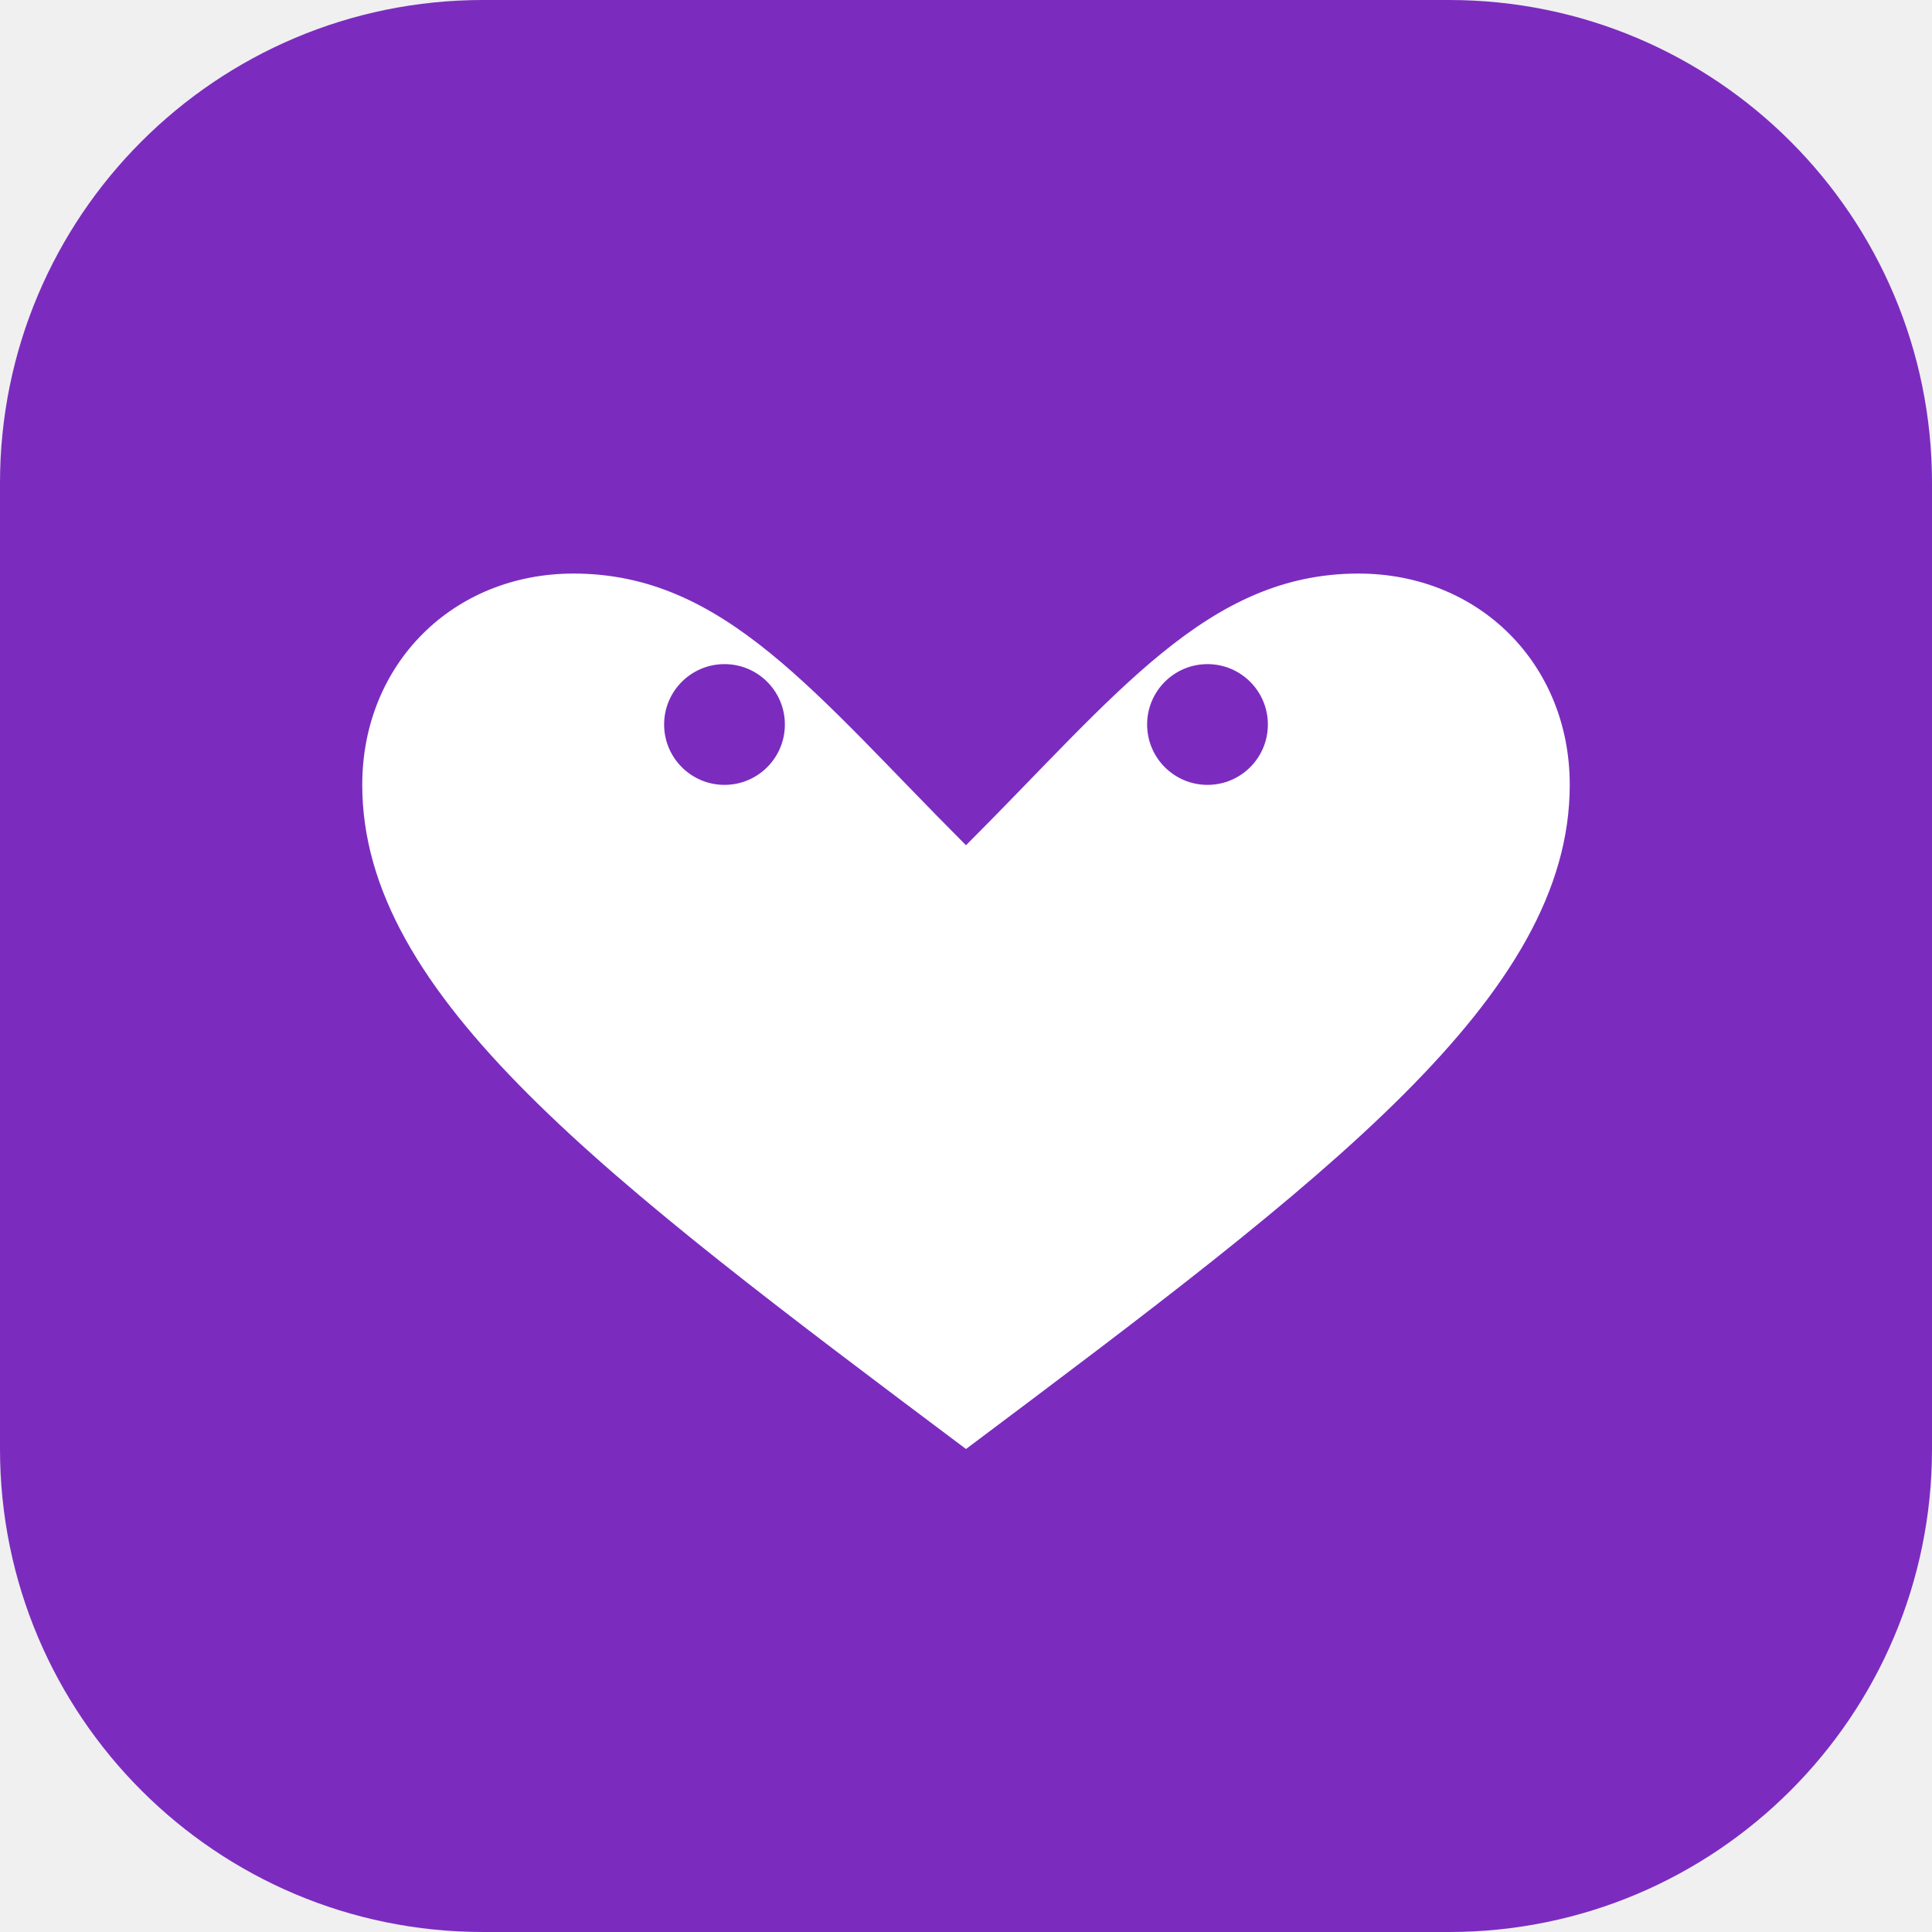
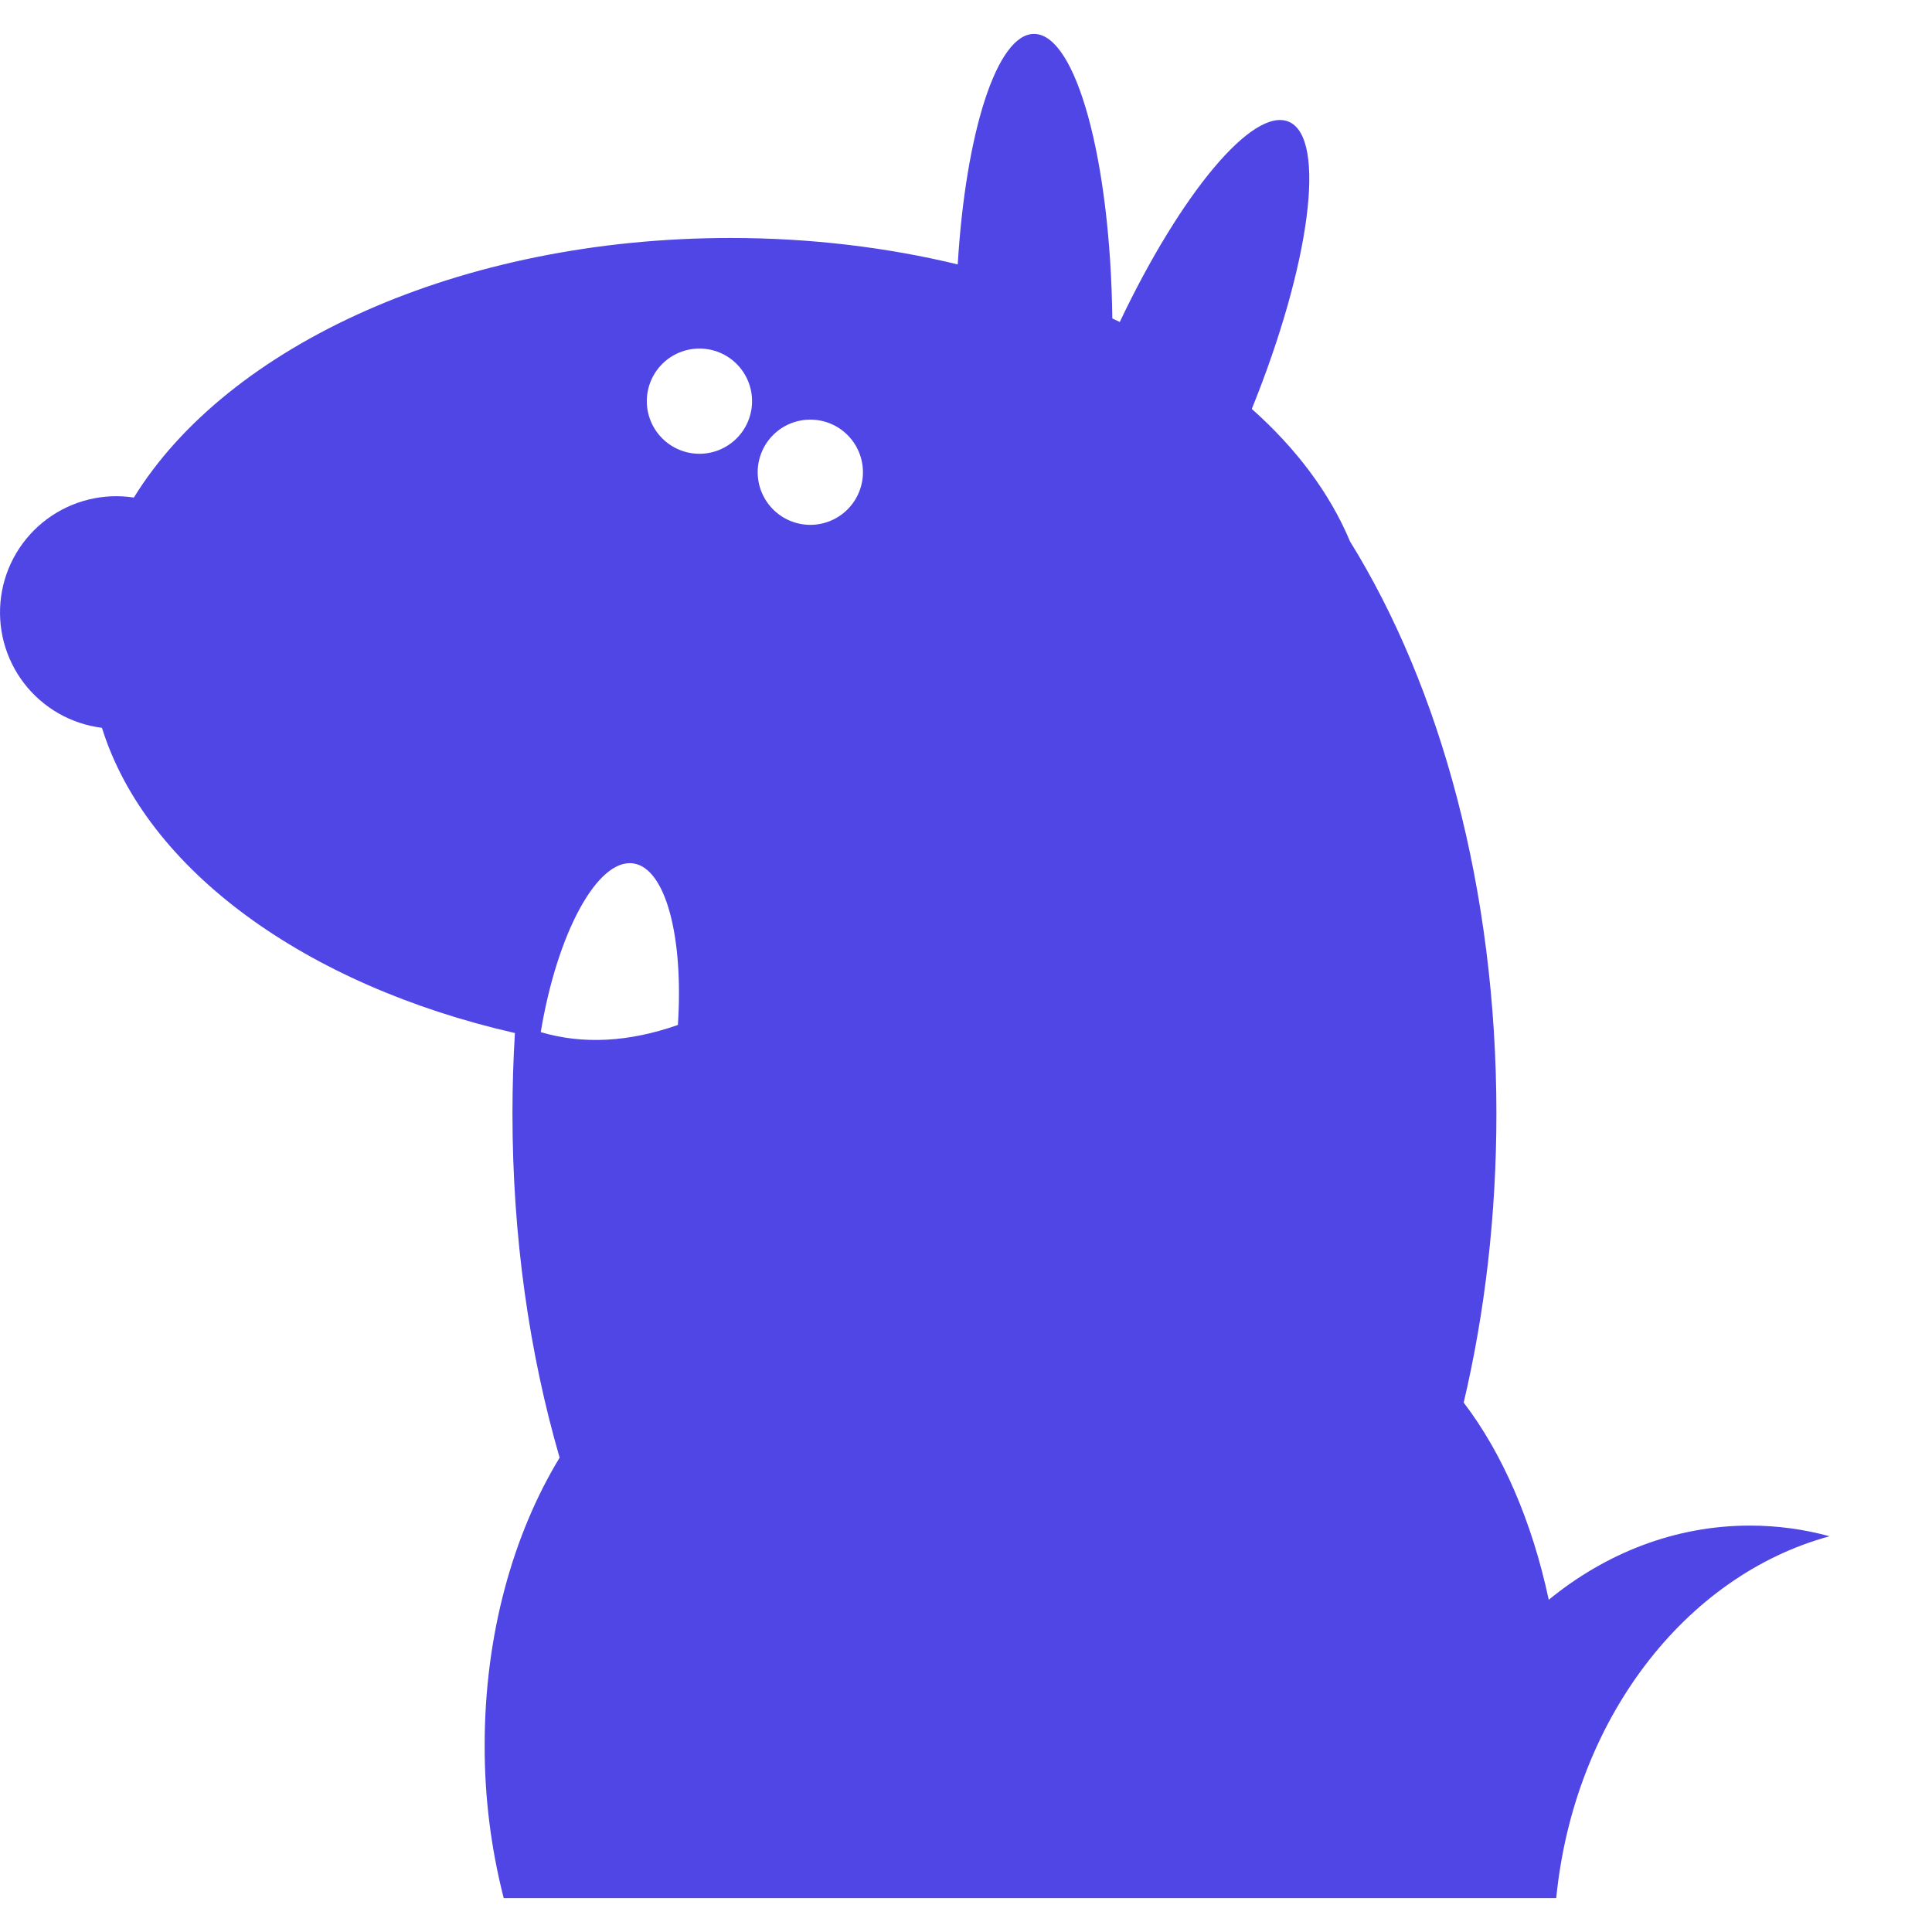
- <svg xmlns="http://www.w3.org/2000/svg" viewBox="0 0 64 64">
-   <rect width="64" height="64" rx="16" fill="#7b2cbf" />
-   <path fill="#fff" d="M19 19c-4 0-7 3-7 7 0 7 8 13 20 22 12-9 20-15 20-22 0-4-3-7-7-7-5 0-8 4-13 9-5-5-8-9-13-9Z" />
-   <circle cx="24" cy="24" r="2" fill="#7b2cbf" />
-   <circle cx="40" cy="24" r="2" fill="#7b2cbf" />
+ <svg xmlns="http://www.w3.org/2000/svg" viewBox="128 232 56 56">
+   <rect x="128" y="232" width="56" height="56" fill="white" />
+   <path d="M146.748 243.628C146.748 244.032 146.909 244.42 147.195 244.706C147.481 244.992 147.869 245.153 148.273 245.153C148.678 245.153 149.066 244.992 149.352 244.706C149.638 244.42 149.799 244.032 149.799 243.628C149.799 243.223 149.638 242.835 149.352 242.549C149.066 242.263 148.678 242.103 148.273 242.103C147.869 242.103 147.481 242.263 147.195 242.549C146.909 242.835 146.748 243.223 146.748 243.628ZM149.962 245.688C149.962 246.092 150.123 246.48 150.409 246.766C150.695 247.052 151.083 247.213 151.488 247.213C151.892 247.213 152.28 247.052 152.566 246.766C152.852 246.48 153.013 246.092 153.013 245.688C153.013 245.283 152.852 244.895 152.566 244.609C152.28 244.323 151.892 244.163 151.488 244.163C151.083 244.163 150.695 244.323 150.409 244.609C150.123 244.895 149.962 245.283 149.962 245.688ZM143.674 261.917C144.897 262.278 146.222 262.209 147.649 261.709C147.818 259.162 147.296 257.158 146.353 257.026C145.319 256.881 144.15 259.04 143.674 261.917ZM170.426 272.655C171.543 274.118 172.407 276.094 172.891 278.37C174.55 277.014 176.558 276.22 178.723 276.22C179.516 276.22 180.289 276.327 181.031 276.529C176.837 277.669 173.619 281.851 173.108 287.017H142.6C142.23 285.569 142.044 284.08 142.048 282.586C142.048 279.392 142.869 276.475 144.221 274.251C143.344 271.228 142.854 267.847 142.854 264.28C142.854 263.492 142.878 262.712 142.925 261.943C136.851 260.557 132.238 257.21 130.955 253.096C130.512 253.041 130.084 252.899 129.696 252.677C129.309 252.455 128.969 252.159 128.697 251.804C128.425 251.45 128.226 251.045 128.112 250.614C127.998 250.182 127.971 249.732 128.032 249.289C128.093 248.847 128.242 248.421 128.469 248.037C128.697 247.653 128.998 247.317 129.356 247.051C129.714 246.784 130.122 246.591 130.555 246.483C130.989 246.375 131.439 246.354 131.88 246.422C134.595 242.016 141.316 238.898 149.178 238.898C151.496 238.898 153.714 239.17 155.76 239.664C155.993 235.836 156.895 232.983 157.972 232.983C159.191 232.983 160.186 236.641 160.241 241.23L160.457 241.333C162.225 237.613 164.315 235.087 165.356 235.529C166.464 235.999 165.977 239.67 164.284 243.853C165.571 244.997 166.546 246.295 167.131 247.693C169.751 251.919 171.374 257.79 171.374 264.281C171.374 267.232 171.038 270.056 170.426 272.655Z" fill="#4F46E5" />
</svg>
